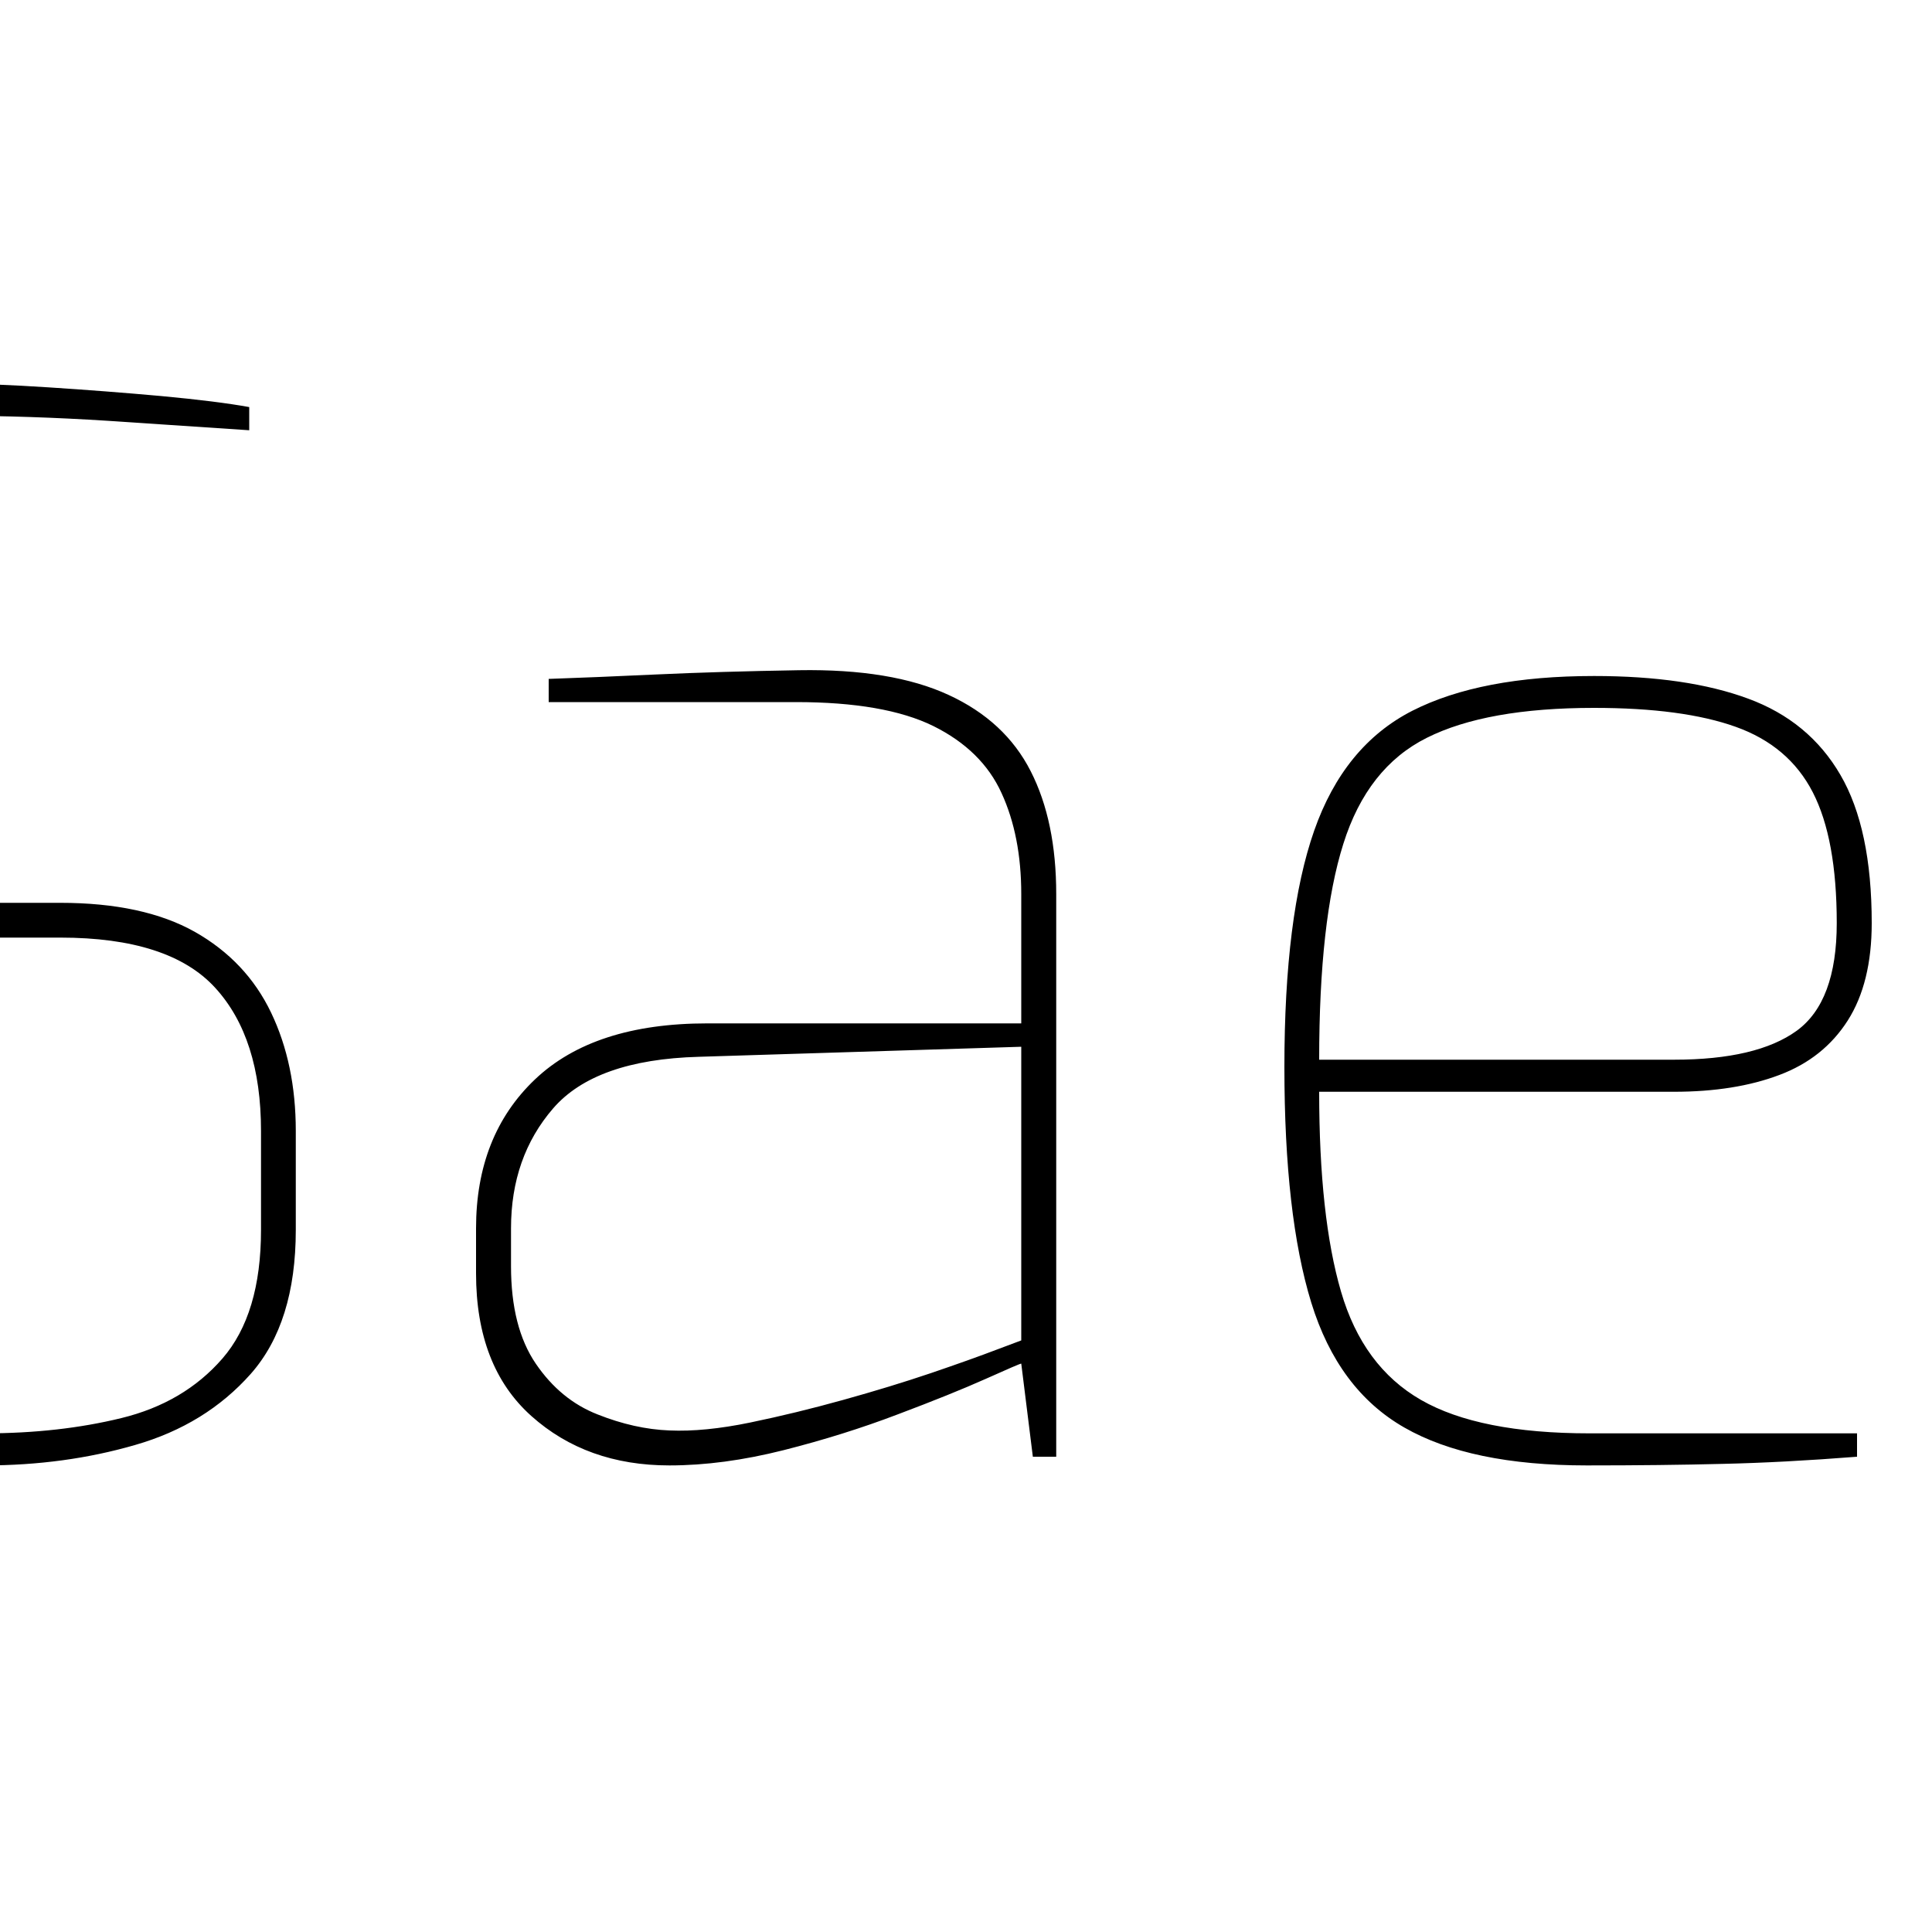
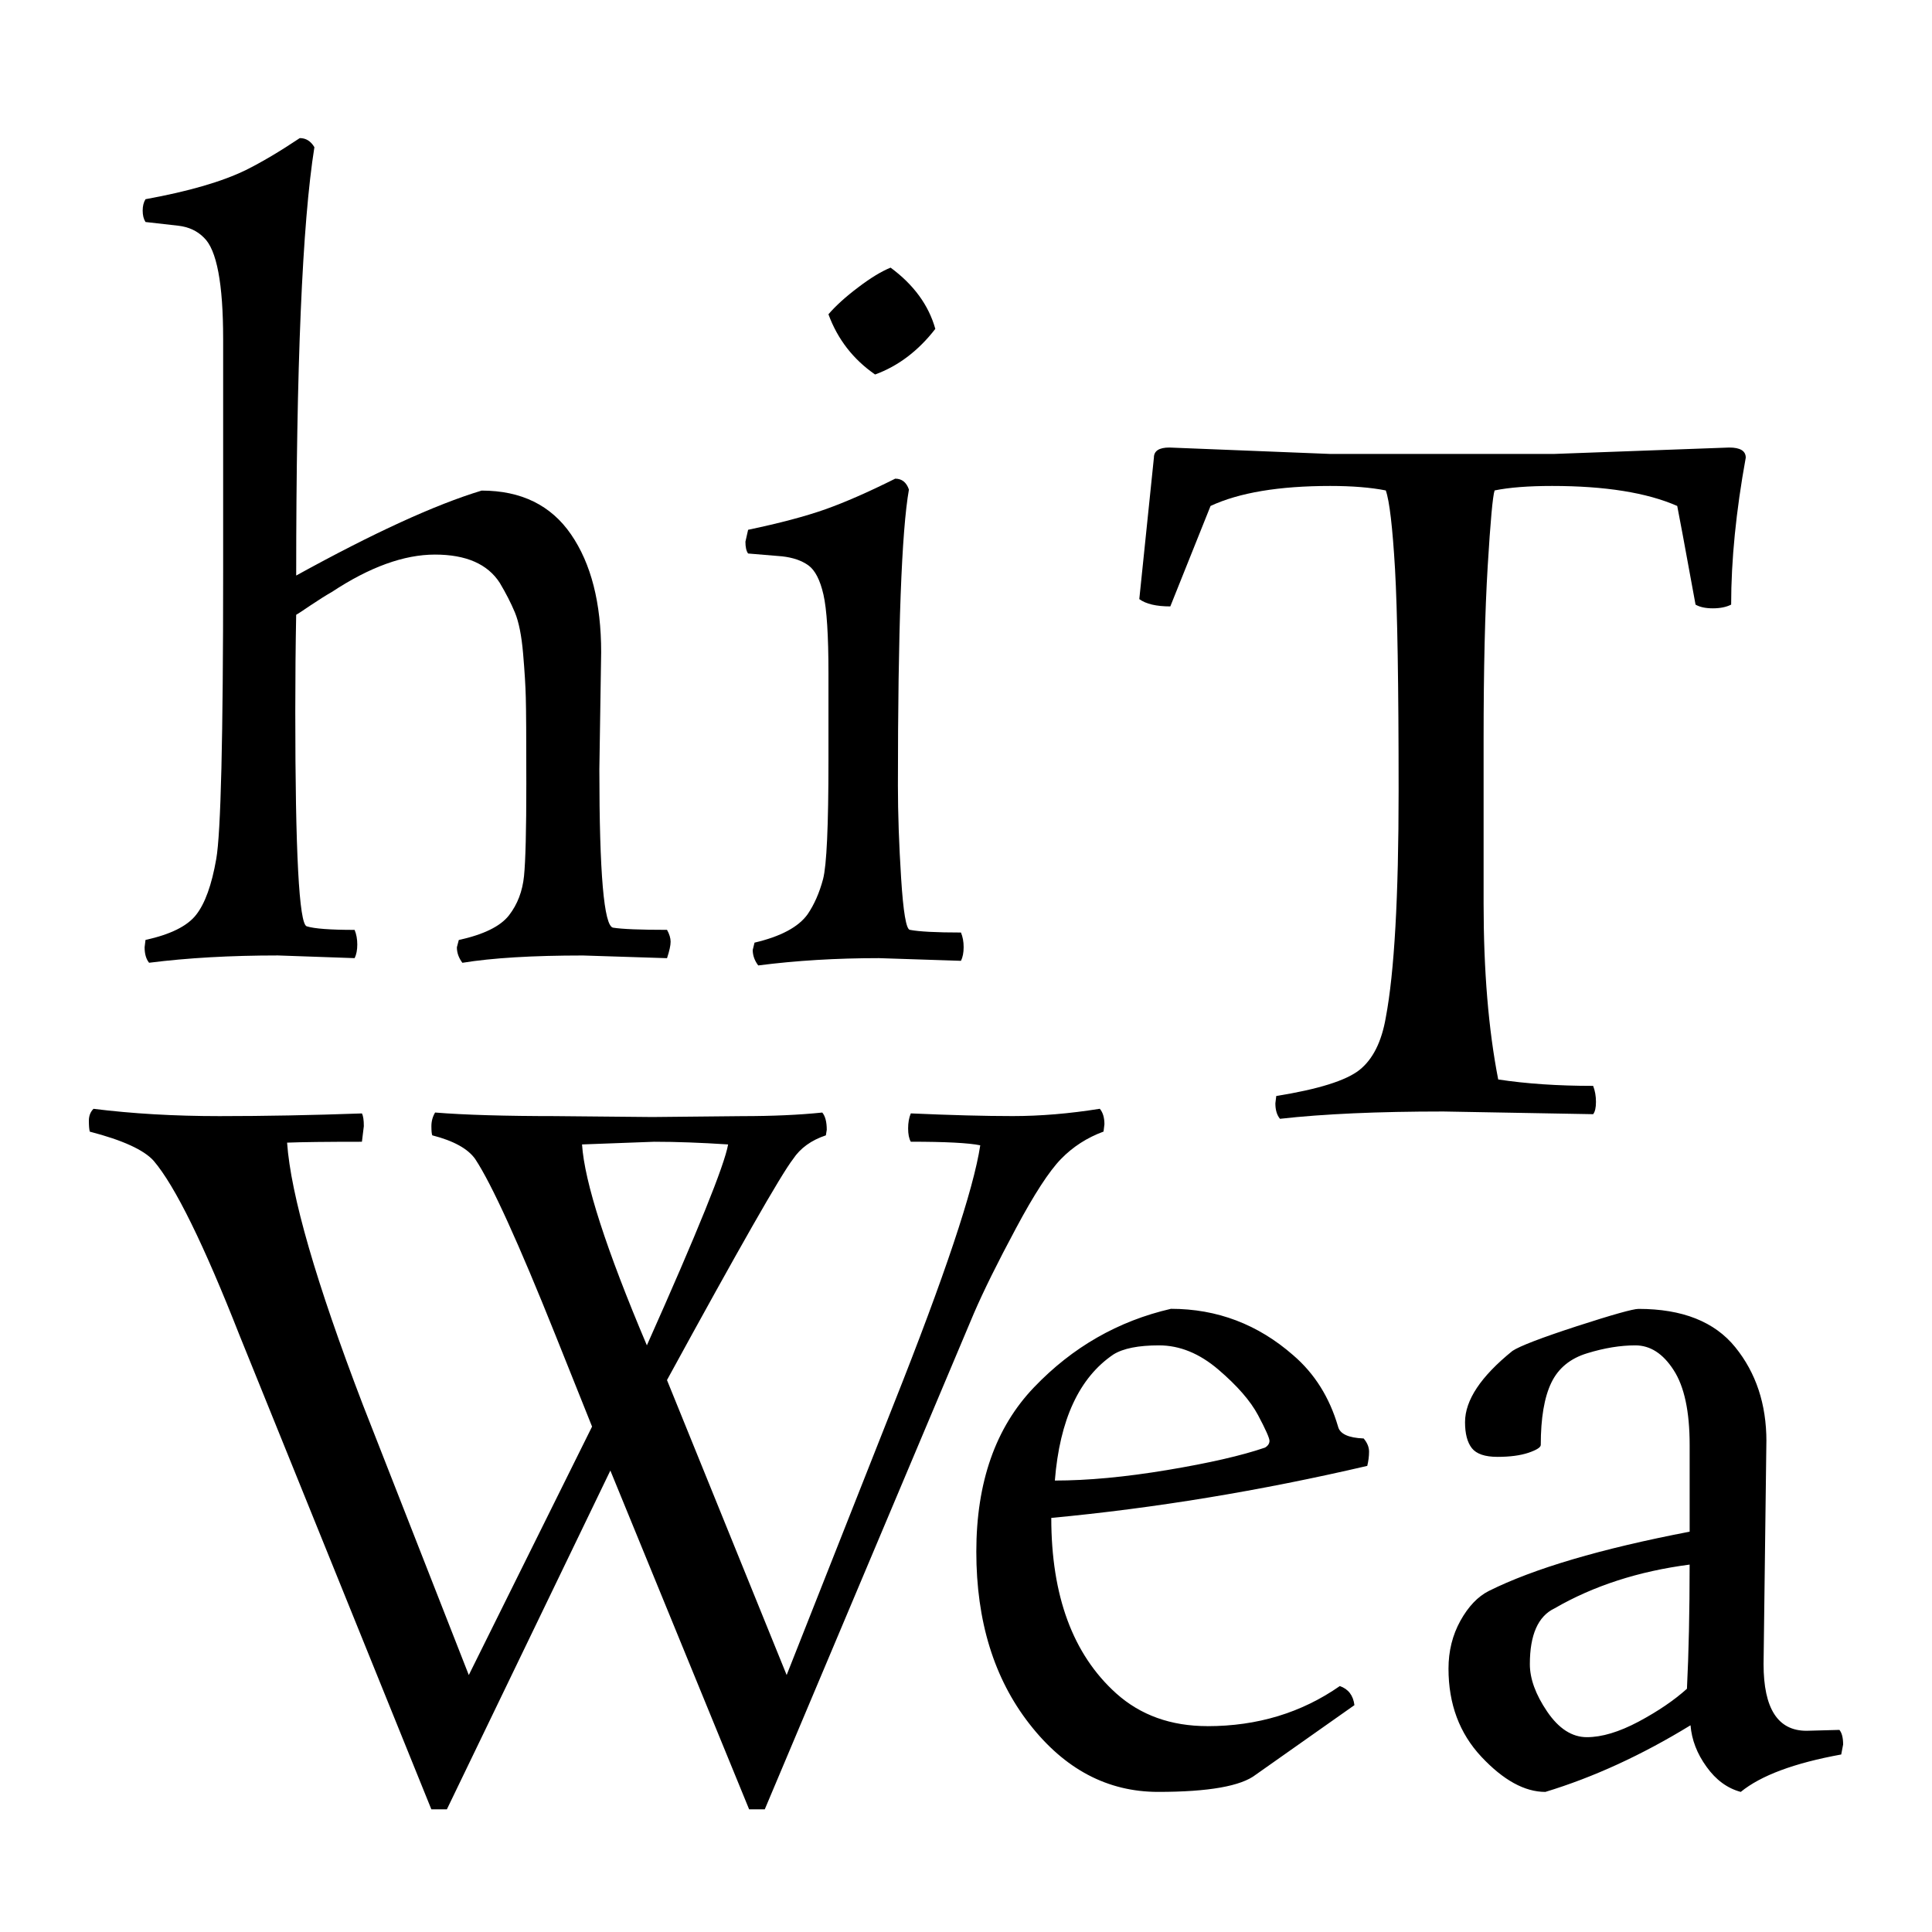
<svg xmlns="http://www.w3.org/2000/svg" width="100" height="100" version="1.1" id="svg1" viewBox="0 0 100 100">
-   <path fill="black" d="M-48.87 75.62L-48.87 75.62Q-50.75 75.62-52.56 75.32Q-54.36 75.02-55.87 74.08Q-57.37 73.14-58.28 71.22Q-59.18 69.30-59.18 66.14L-59.18 66.14L-59.18 30.10Q-59.18 27.31-58.39 25.43Q-57.60 23.55-56.25 22.42Q-54.89 21.29-53.20 20.81Q-51.50 20.32-49.70 20.32L-49.70 20.32Q-45.94 20.39-42.21 20.47Q-38.49 20.54-34.76 20.62Q-31.04 20.69-27.35 20.77L-27.35 20.77L-27.35 21.97L-49.70 21.97Q-53.16 21.97-55.27 23.89Q-57.37 25.81-57.37 30.10L-57.37 30.10L-57.37 47.25L-30.36 47.48L-30.36 48.68L-57.37 48.91L-57.37 66.14Q-57.37 69.68-56.13 71.33Q-54.89 72.99-52.93 73.48Q-50.98 73.97-48.95 73.97L-48.95 73.97L-27.35 73.97L-27.35 75.17Q-30.89 75.24-34.50 75.32Q-38.11 75.40-41.69 75.47Q-45.26 75.55-48.87 75.62ZM-0.79 75.85L-0.79 75.85Q-2.07 75.85-4.29 75.77Q-6.51 75.70-8.99 75.55Q-11.47 75.40-13.62 75.24Q-15.76 75.09-16.97 74.87L-16.97 74.87L-16.97 73.66Q-15.46 73.81-12.87 73.93Q-10.27 74.04-7.11 74.12Q-3.95 74.19-0.79 74.19L-0.79 74.19Q3.05 74.19 6.28 73.40Q9.52 72.61 11.51 70.32Q13.51 68.02 13.51 63.66L13.51 63.66L13.51 58.54Q13.51 53.72 11.14 51.13Q8.77 48.53 3.12 48.53L3.12 48.53L-3.80 48.53Q-9.74 48.53-13.28 45.94Q-16.82 43.34-16.82 36.72L-16.82 36.72L-16.82 33.26Q-16.82 25.66-12.98 22.76Q-9.14 19.86-2.29 19.86L-2.29 19.86Q-0.41 19.86 2.52 20.05Q5.46 20.24 8.35 20.50Q11.25 20.77 12.90 21.07L12.90 21.07L12.90 22.27Q9.67 22.05 5.57 21.78Q1.47 21.52-2.29 21.52L-2.29 21.52Q-6.28 21.52-9.14 22.54Q-12.00 23.55-13.51 26.07Q-15.01 28.59-15.01 33.26L-15.01 33.26L-15.01 36.72Q-15.01 42.59-12.04 44.66Q-9.07 46.73-3.95 46.73L-3.95 46.73L3.12 46.73Q7.41 46.73 10.08 48.23Q12.75 49.74 14.03 52.41Q15.31 55.08 15.31 58.54L15.31 58.54L15.31 63.66Q15.31 68.47 12.98 71.11Q10.65 73.74 7.00 74.79Q3.35 75.85-0.79 75.85ZM34.65 75.85L34.65 75.85Q30.36 75.85 27.50 73.29Q24.64 70.73 24.64 65.91L24.64 65.91L24.64 63.58Q24.64 58.77 27.69 55.87Q30.74 52.97 36.61 52.97L36.61 52.97L52.86 52.97L52.86 46.28Q52.86 43.27 51.84 41.05Q50.83 38.83 48.31 37.58Q45.79 36.34 41.20 36.34L41.20 36.34L28.40 36.34L28.40 35.14Q30.74 35.06 33.97 34.91Q37.21 34.76 41.35 34.69L41.35 34.69Q46.16 34.61 49.10 35.97Q52.03 37.32 53.35 39.92Q54.67 42.51 54.67 46.28L54.67 46.28L54.67 75.40L53.46 75.40L52.86 70.58Q52.78 70.58 51.02 71.37Q49.25 72.16 46.46 73.21Q43.68 74.27 40.56 75.06Q37.43 75.85 34.65 75.85ZM34.65 74.04L34.65 74.04Q36.46 74.12 38.83 73.63Q41.20 73.14 43.64 72.46Q46.09 71.78 48.19 71.07Q50.30 70.35 51.58 69.86Q52.86 69.38 52.86 69.38L52.86 69.38L52.86 54.18L36.16 54.70Q30.81 54.85 28.63 57.37Q26.45 59.89 26.45 63.58L26.45 63.58L26.45 65.54Q26.45 68.70 27.73 70.58Q29.01 72.46 30.93 73.21Q32.84 73.97 34.65 74.04ZM82.13 75.85L82.13 75.85Q76.11 75.85 72.69 73.89Q69.26 71.93 67.87 67.42Q66.48 62.90 66.48 55.23L66.48 55.23Q66.48 47.40 68.02 43.00Q69.56 38.60 73.10 36.79Q76.64 34.99 82.51 34.99L82.51 34.99Q87.32 34.99 90.48 36.16Q93.64 37.32 95.26 40.11Q96.88 42.89 96.88 47.78L96.88 47.78Q96.88 50.87 95.64 52.82Q94.39 54.78 92.10 55.64Q89.80 56.51 86.64 56.51L86.64 56.51L68.28 56.51Q68.28 62.98 69.41 66.85Q70.54 70.73 73.55 72.46Q76.56 74.19 82.28 74.19L82.28 74.19L96.12 74.19L96.12 75.40Q92.29 75.70 89.16 75.77Q86.04 75.85 82.13 75.85ZM68.28 54.85L68.28 54.85L86.64 54.85Q90.93 54.85 93.00 53.35Q95.07 51.84 95.07 47.78L95.07 47.78Q95.07 43.42 93.83 41.01Q92.59 38.60 89.84 37.62Q87.10 36.64 82.51 36.64L82.51 36.64Q76.94 36.64 73.85 38.19Q70.77 39.73 69.53 43.68Q68.28 47.63 68.28 54.85ZM122.16 75.85L122.16 75.85Q121.03 75.85 118.81 75.81Q116.59 75.77 114.11 75.70Q111.63 75.62 109.63 75.55Q107.64 75.47 106.81 75.40L106.81 75.40L106.81 74.19L122.16 74.19Q125.32 74.19 127.80 73.70Q130.29 73.21 131.72 71.48Q133.15 69.75 133.15 66.14L133.15 66.14L133.15 63.96Q133.15 60.42 130.81 58.43Q128.48 56.43 123.66 56.43L123.66 56.43L118.55 56.43Q114.86 56.43 112.19 55.64Q109.52 54.85 108.09 52.86Q106.66 50.87 106.66 47.33L106.66 47.33L106.66 45.37Q106.66 41.69 108.09 39.43Q109.52 37.17 112.30 36.12Q115.09 35.06 119.15 35.06L119.15 35.06Q120.96 35.06 123.63 35.10Q126.30 35.14 129.04 35.25Q131.79 35.36 133.52 35.59L133.52 35.59L133.52 36.79L119.15 36.79Q114.03 36.79 111.25 38.56Q108.47 40.33 108.47 45.37L108.47 45.37L108.47 47.33Q108.47 50.49 109.74 52.07Q111.02 53.65 113.32 54.14Q115.61 54.63 118.55 54.63L118.55 54.63L123.66 54.63Q128.63 54.63 131.79 56.96Q134.95 59.29 134.95 63.96L134.95 63.96L134.95 66.14Q134.95 70.20 133.18 72.27Q131.41 74.34 128.52 75.09Q125.62 75.85 122.16 75.85ZM162.11 75.40L157.98 75.40Q154.74 75.40 152.45 74.15Q150.15 72.91 148.98 70.28Q147.82 67.64 147.82 63.51L147.82 63.51L147.97 37.10L141.50 37.10L141.50 35.89L147.82 35.44L148.42 24.23L149.62 24.23L149.62 35.44L162.79 35.44L162.79 37.10L149.62 37.10L149.62 63.51Q149.62 66.89 150.38 68.89Q151.13 70.88 152.33 71.90Q153.54 72.91 154.85 73.29Q156.17 73.66 157.30 73.74L157.30 73.74L162.11 74.19L162.11 75.40Z" />
+   <defs id="defs1" />
+   <path id="path5" d="m 28.853,57.771 4.914,0.046 4.629,-0.046 q 2.368,0 4.165,-0.186 v 0 q 0.232,0.279 0.232,0.895 v 0 l -0.046,0.285 q -1.134,0.378 -1.698,1.227 v 0 q -0.948,1.227 -6.526,11.44 v 0 l 6.194,15.267 5.531,-13.994 q 3.966,-9.975 4.49,-13.424 v 0 q -0.902,-0.186 -3.595,-0.186 v 0 q -0.139,-0.239 -0.139,-0.69 0,-0.444 0.139,-0.776 v 0 q 3.117,0.139 5.273,0.139 2.149,0 4.51,-0.378 v 0 q 0.239,0.285 0.239,0.802 v 0 l -0.046,0.378 q -1.28,0.471 -2.202,1.419 -0.922,0.948 -2.335,3.595 -1.419,2.646 -2.175,4.397 v 0 L 39.584,93.651 H 38.775 L 31.592,76.115 23.13,93.651 H 22.327 L 12.399,69.118 Q 9.613,62.028 7.955,60.085 v 0 Q 7.199,59.236 4.646,58.573 v 0 q -0.046,-0.186 -0.046,-0.564 0,-0.378 0.239,-0.617 v 0 q 3.024,0.378 6.519,0.378 3.502,0 7.375,-0.139 v 0 q 0.099,0.186 0.099,0.657 v 0 l -0.099,0.809 q -2.739,0 -3.873,0.046 v 0 q 0.285,4.066 3.92,13.563 v 0 l 5.485,13.994 6.38,-12.86 -1.89,-4.722 q -2.878,-7.189 -4.158,-9.126 v 0 q -0.564,-0.802 -2.222,-1.227 v 0 q -0.046,-0.099 -0.046,-0.478 0,-0.378 0.192,-0.703 v 0 q 2.268,0.186 6.334,0.186 z m 5.007,1.326 -3.734,0.139 q 0.192,2.931 3.356,10.399 v 0 q 3.926,-8.794 4.205,-10.399 v 0 q -2.122,-0.139 -3.827,-0.139 z m 28.638,30.249 v 0 q 3.873,0 6.851,-2.076 v 0 q 0.663,0.232 0.756,0.988 v 0 l -5.1,3.595 q -1.141,0.895 -5.06,0.895 -3.926,0 -6.665,-3.522 -2.746,-3.522 -2.746,-8.907 0,-5.392 2.984,-8.509 2.978,-3.117 7.09,-4.066 v 0 q 3.588,0 6.334,2.407 v 0 q 1.651,1.419 2.315,3.687 v 0 q 0.139,0.57 1.326,0.617 v 0 q 0.279,0.332 0.279,0.683 0,0.358 -0.093,0.736 v 0 q -8.317,1.937 -16.355,2.693 v 0 q 0,6.055 3.356,9.079 v 0 q 1.89,1.698 4.729,1.698 z m 2.978,-14.418 v 0 q 0.232,-0.139 0.232,-0.352 0,-0.212 -0.59,-1.326 -0.59,-1.108 -2.056,-2.361 -1.466,-1.253 -3.071,-1.253 -1.605,0 -2.361,0.471 v 0 q -2.653,1.797 -3.031,6.526 v 0 q 2.553,0 5.816,-0.544 3.263,-0.544 5.06,-1.161 z m 25.952,-0.332 v 0 l -0.146,11.54 q 0,3.449 2.222,3.449 v 0 l 1.704,-0.046 q 0.192,0.232 0.192,0.756 v 0 l -0.099,0.517 q -3.641,0.663 -5.2,1.937 v 0 q -1.041,-0.279 -1.771,-1.3 -0.736,-1.015 -0.829,-2.149 v 0 q -3.78,2.315 -7.514,3.449 v 0 q -1.605,0 -3.309,-1.817 -1.704,-1.817 -1.704,-4.563 v 0 q 0,-1.366 0.617,-2.48 0.617,-1.108 1.466,-1.539 v 0 q 3.495,-1.744 10.399,-3.071 v 0 -4.49 q 0,-2.6 -0.829,-3.873 -0.822,-1.28 -1.983,-1.28 -1.161,0 -2.48,0.405 -1.326,0.398 -1.87,1.532 -0.544,1.134 -0.544,3.217 v 0 q 0,0.186 -0.637,0.405 -0.637,0.212 -1.605,0.212 -0.968,0 -1.326,-0.451 -0.352,-0.451 -0.352,-1.346 v 0 q 0,-1.704 2.454,-3.687 v 0 q 0.57,-0.378 3.336,-1.28 2.766,-0.895 3.19,-0.895 v 0 q 3.402,0 5.007,1.983 1.612,1.99 1.612,4.868 z M 79.185,86.136 q 0,1.134 0.895,2.454 0.902,1.326 2.056,1.326 1.161,0 2.673,-0.802 1.512,-0.809 2.507,-1.704 v 0 q 0.139,-2.786 0.139,-6.427 v 0 q -3.973,0.517 -6.997,2.268 v 0 q -1.273,0.61 -1.273,2.885 z" style="stroke-width:1" />
+   <path d="m 18.355,49.593 v 0 l -3.973,-0.139 q -3.687,0 -6.665,0.378 v 0 Q 7.485,49.547 7.485,49.029 v 0 l 0.046,-0.378 q 1.937,-0.424 2.62,-1.3 0.69,-0.875 1.041,-2.885 0.358,-2.01 0.358,-14.823 v 0 -12.097 q 0,-4.304 -0.995,-5.246 v 0 q -0.517,-0.524 -1.326,-0.617 v 0 L 7.531,11.491 Q 7.385,11.259 7.385,10.901 q 0,-0.352 0.146,-0.59 v 0 Q 10.887,9.701 12.731,8.799 v 0 q 1.227,-0.61 2.786,-1.651 v 0 q 0.478,0 0.756,0.471 v 0 q -0.942,5.909 -0.942,22.171 v 0 q 6.002,-3.309 9.597,-4.397 v 0 q 3.071,0 4.629,2.268 1.559,2.268 1.559,6.102 v 0 l -0.093,6.049 q 0,8.085 0.71,8.204 0.71,0.113 2.792,0.113 v 0 q 0.186,0.332 0.186,0.617 0,0.285 -0.186,0.849 v 0 l -4.351,-0.139 q -3.926,0 -6.241,0.378 v 0 q -0.285,-0.378 -0.285,-0.802 v 0 l 0.099,-0.378 q 1.937,-0.424 2.6,-1.28 0.657,-0.849 0.776,-2.029 0.119,-1.181 0.119,-4.775 0,-3.595 -0.027,-4.47 -0.02,-0.869 -0.139,-2.268 -0.119,-1.393 -0.424,-2.129 -0.305,-0.73 -0.783,-1.532 v 0 q -0.942,-1.466 -3.356,-1.466 v 0 q -2.407,0 -5.339,1.937 v 0 q -0.424,0.239 -1.088,0.683 -0.663,0.451 -0.756,0.497 v 0 q -0.046,2.368 -0.046,5.014 v 0 q 0,10.917 0.59,11.109 0.59,0.186 2.48,0.186 v 0 q 0.139,0.332 0.139,0.756 0,0.431 -0.139,0.71 z" id="path4" style="stroke-width:1" />
+   <path d="m 82.461,57.67 v 0 l -7.753,-0.139 q -5.1,0 -8.456,0.378 v 0 q -0.239,-0.285 -0.239,-0.802 v 0 l 0.046,-0.378 q 3.263,-0.524 4.304,-1.346 1.041,-0.829 1.366,-2.719 v 0 q 0.663,-3.502 0.663,-11.726 0,-8.224 -0.186,-11.487 -0.192,-3.263 -0.478,-4.066 v 0 Q 70.55,25.153 68.852,25.153 v 0 q -3.973,0 -6.194,1.035 v 0 l -2.083,5.2 q -1.088,0 -1.605,-0.378 v 0 l 0.756,-7.322 q 0,-0.524 0.802,-0.524 v 0 l 8.323,0.332 h 11.58 l 9.073,-0.332 q 0.856,0 0.856,0.524 v 0 q -0.756,4.158 -0.756,7.607 v 0 q -0.378,0.192 -0.948,0.192 -0.564,0 -0.895,-0.192 v 0 q -0.856,-4.682 -0.948,-5.107 v 0 Q 84.451,25.153 80.339,25.153 v 0 q -1.844,0 -2.978,0.232 v 0 q -0.146,0.424 -0.358,3.926 -0.212,3.495 -0.212,8.98 v 0 8.463 q 0,5.246 0.756,9.119 v 0 q 2.175,0.332 4.914,0.332 v 0 q 0.146,0.378 0.146,0.829 0,0.451 -0.146,0.637 z" id="path3" style="stroke-width:1" />
+   <path id="path1" d="m 49.738,49.732 v 0 l -4.251,-0.139 q -3.309,0 -6.241,0.378 v 0 q -0.285,-0.378 -0.285,-0.802 v 0 l 0.093,-0.378 q 2.036,-0.478 2.746,-1.466 v 0 q 0.517,-0.756 0.802,-1.824 0.279,-1.061 0.279,-6.121 v 0 -4.536 q 0,-2.931 -0.259,-4.066 -0.259,-1.134 -0.776,-1.512 -0.524,-0.378 -1.373,-0.471 v 0 l -1.751,-0.146 q -0.139,-0.186 -0.139,-0.61 v 0 l 0.139,-0.617 q 2.461,-0.517 3.999,-1.061 1.532,-0.544 3.615,-1.585 v 0 q 0.517,0 0.71,0.564 v 0 q -0.57,3.217 -0.57,15.32 v 0 q 0,2.175 0.166,4.795 0.166,2.626 0.451,2.673 v 0 q 0.71,0.139 2.646,0.139 v 0 q 0.139,0.332 0.139,0.756 0,0.431 -0.139,0.71 z M 45.294,19.384 v 0 Q 43.59,18.203 42.88,16.267 v 0 q 0.57,-0.663 1.539,-1.393 0.968,-0.736 1.678,-1.021 v 0 q 1.797,1.326 2.315,3.17 v 0 q -1.32,1.704 -3.117,2.361 z" style="stroke-width:1" />
</svg>
